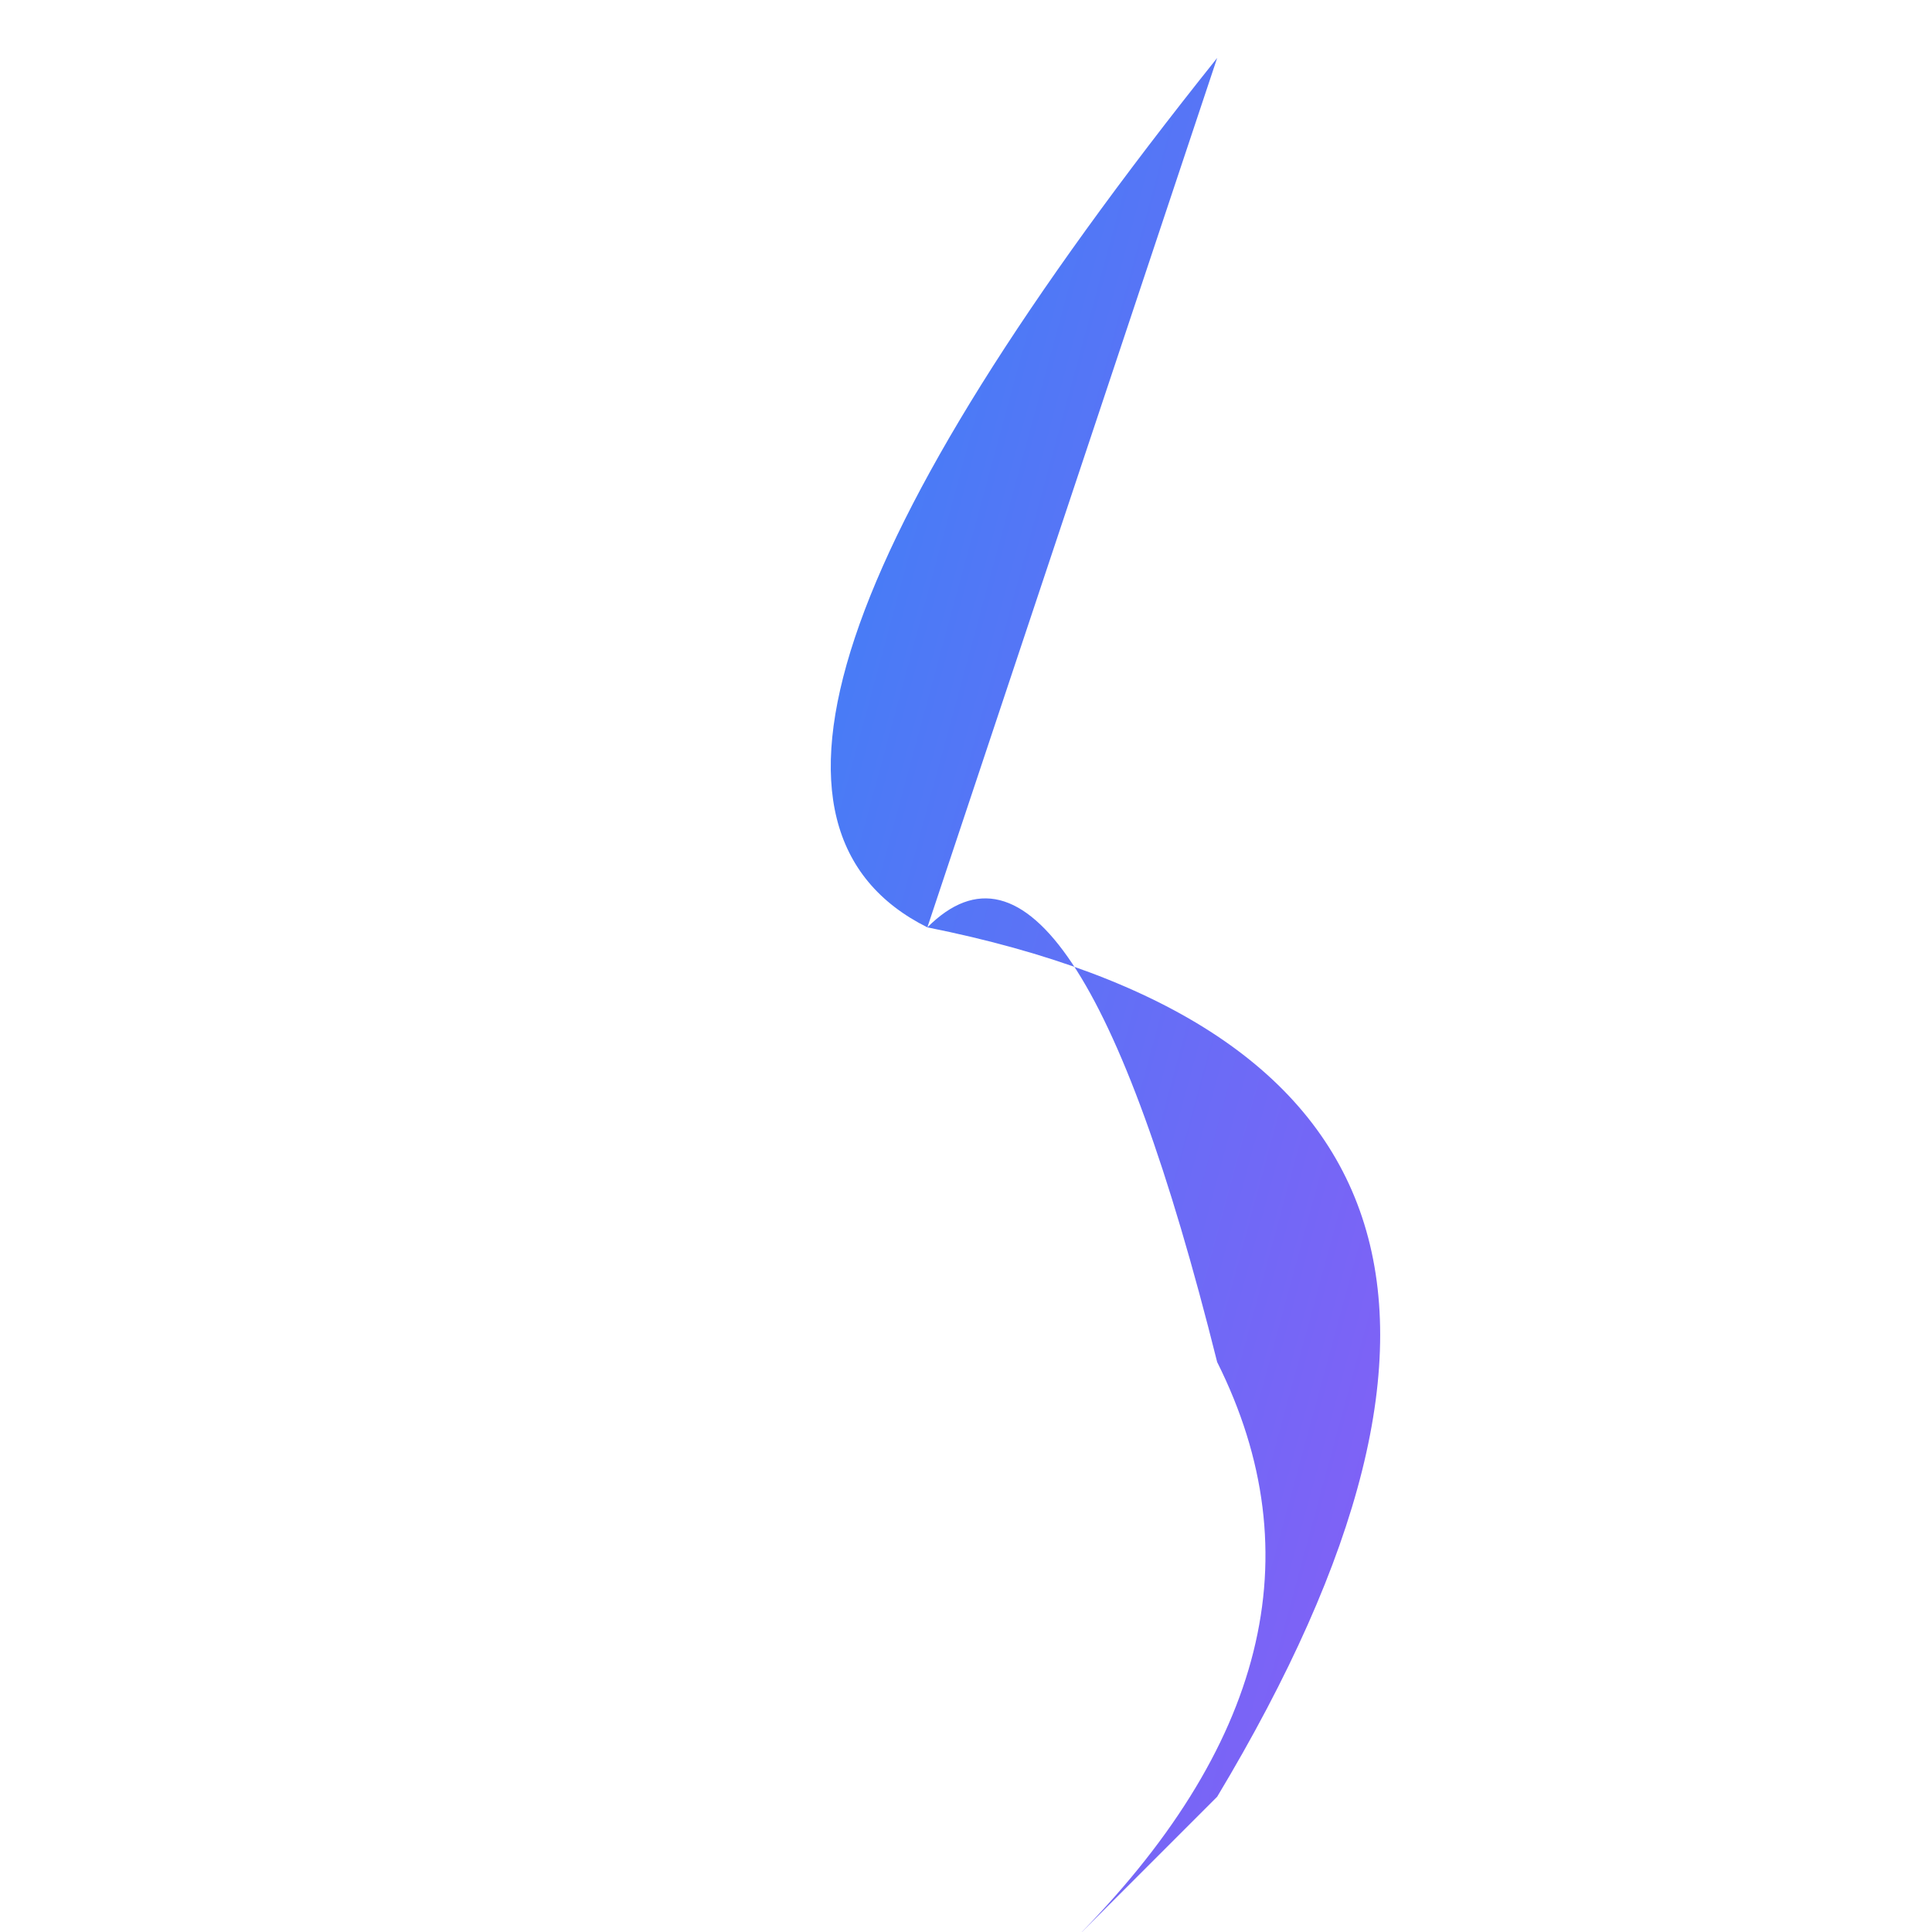
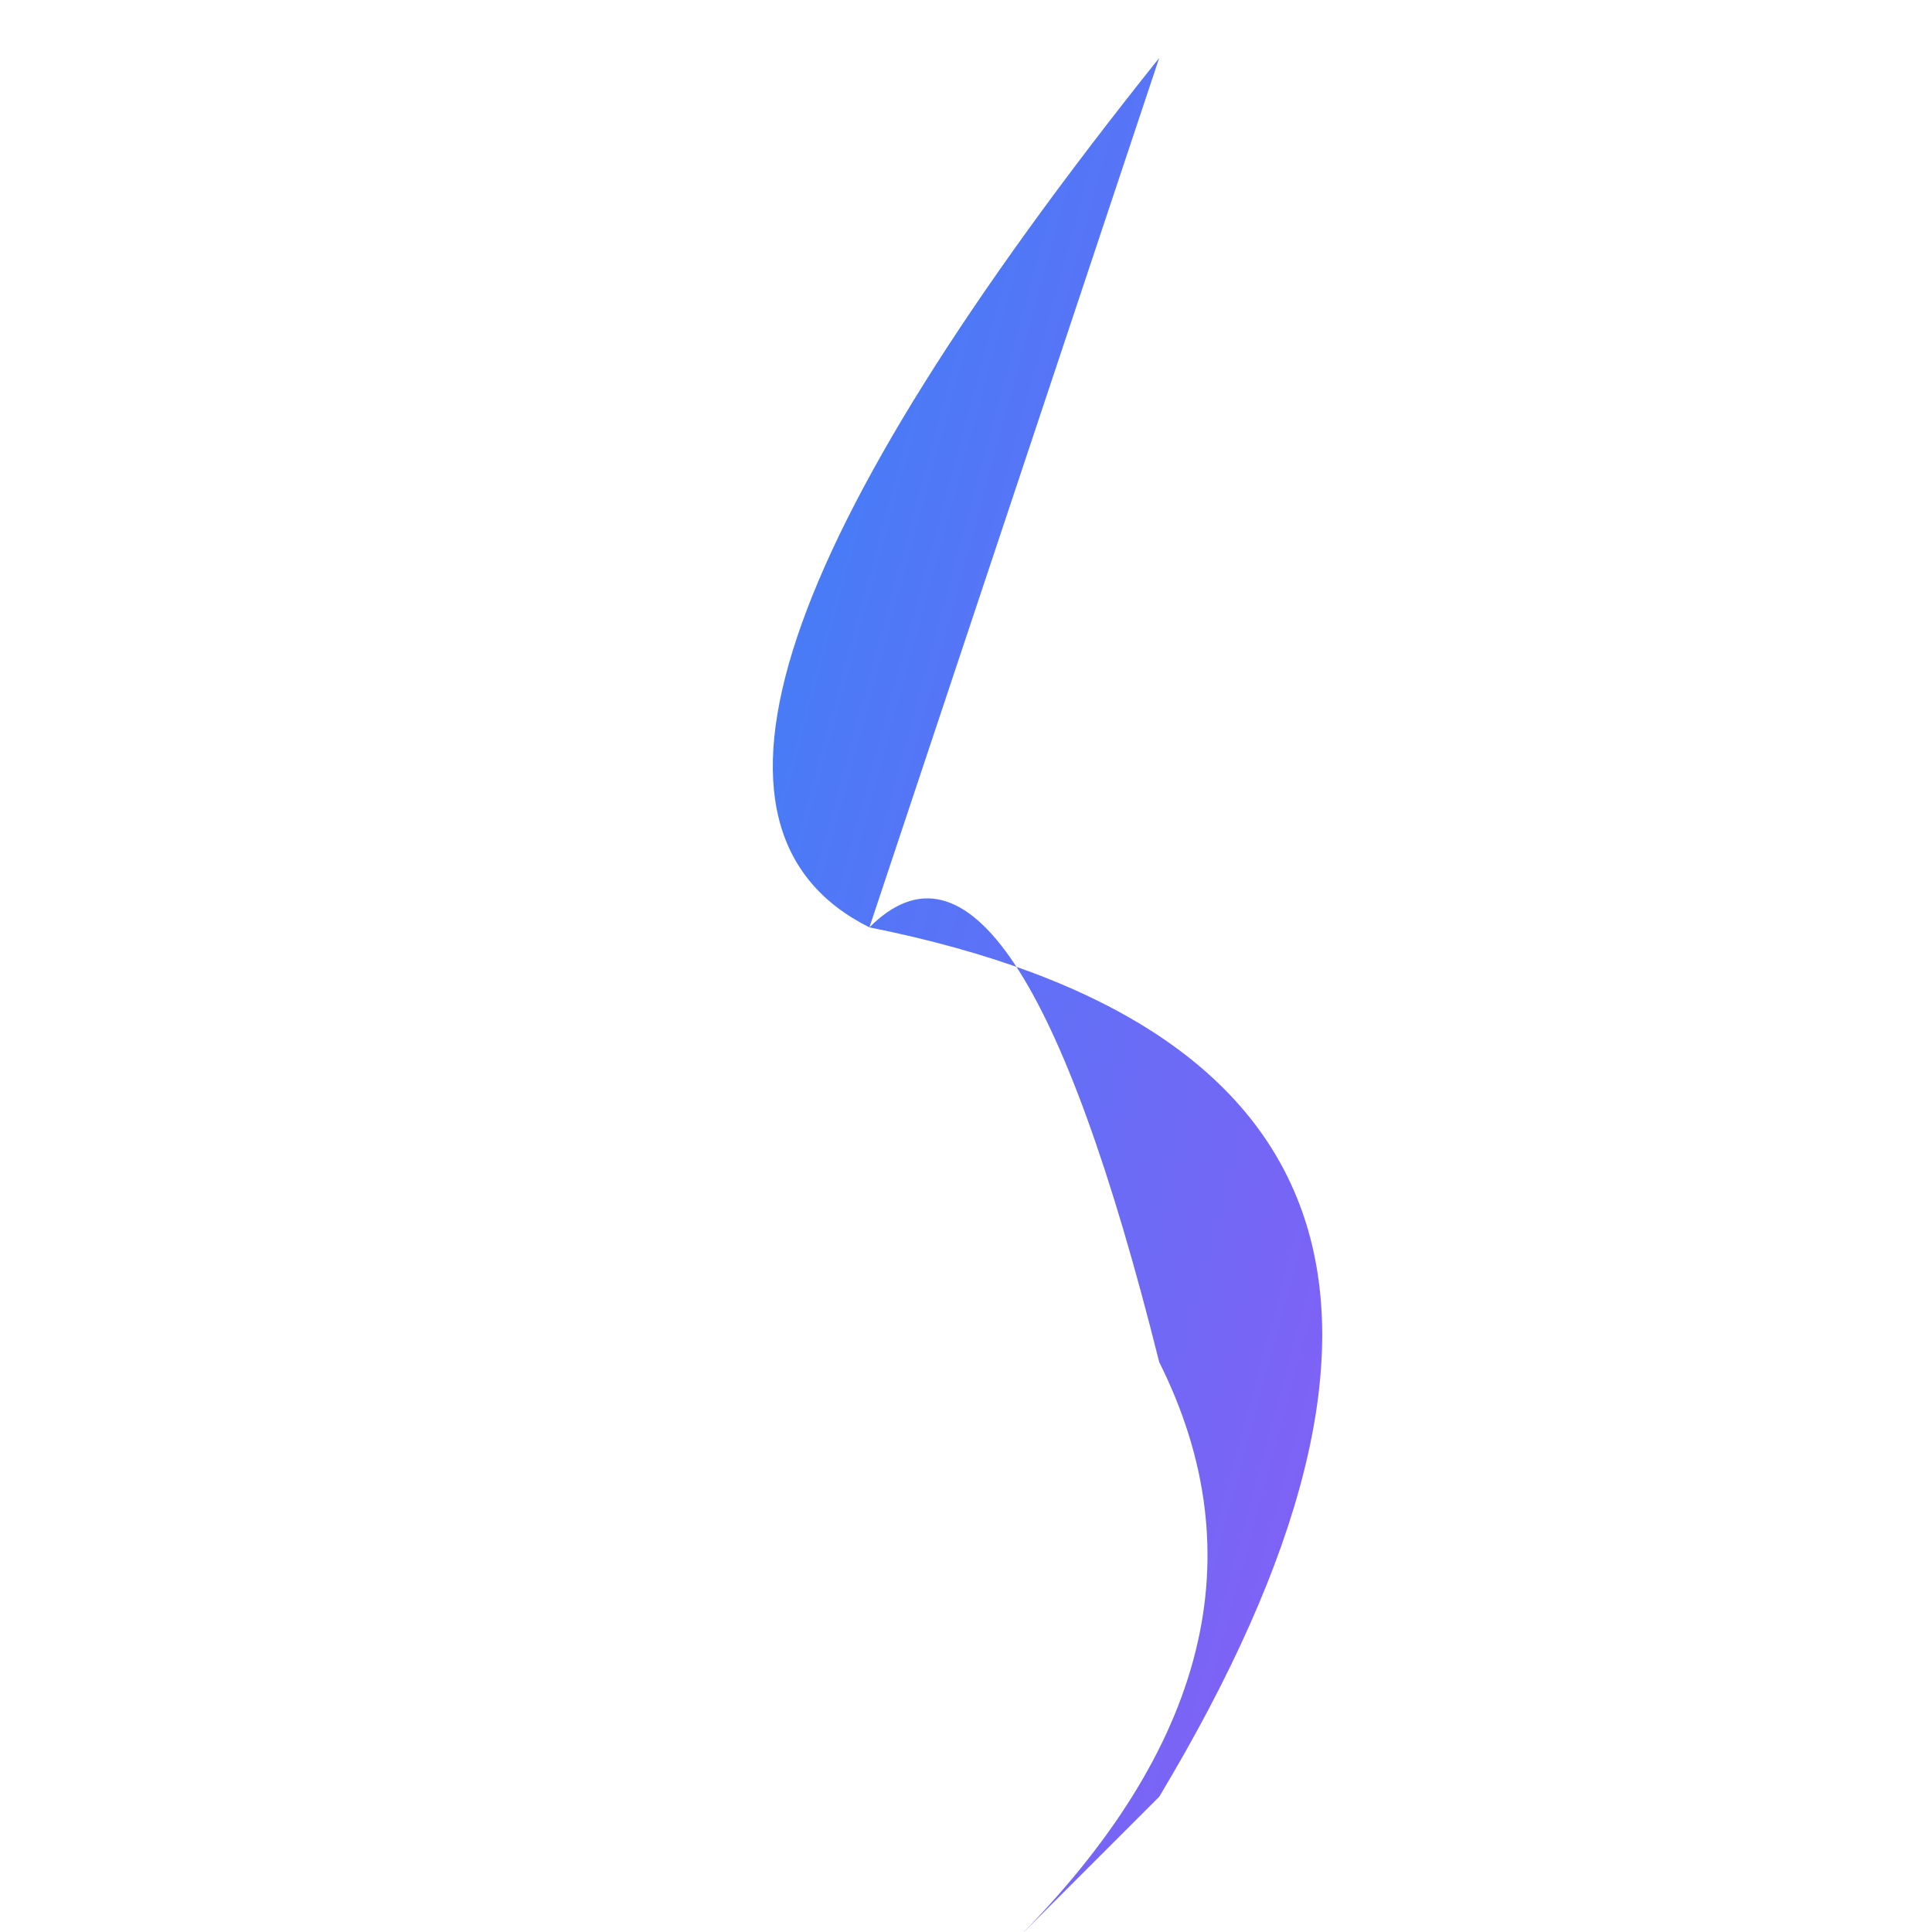
<svg xmlns="http://www.w3.org/2000/svg" viewBox="0 0 100 100">
-   <g transform="scale(1.5) translate(-8,-13)">
+   <g transform="scale(1.5) translate(-10,-13)">
    <path fill="url(#gradient)" d="M50 15 Q30 40 40 45 Q65 50 50 75 Q35 90 45 80 Q55 70 50 60 Q45 40 40 45" />
  </g>
  <defs>
    <linearGradient id="gradient" x1="0" y1="0" x2="100%" y2="100%">
      <stop offset="0%" stop-color="#3b82f6" />
      <stop offset="100%" stop-color="#8b5cf6" />
    </linearGradient>
  </defs>
</svg>
